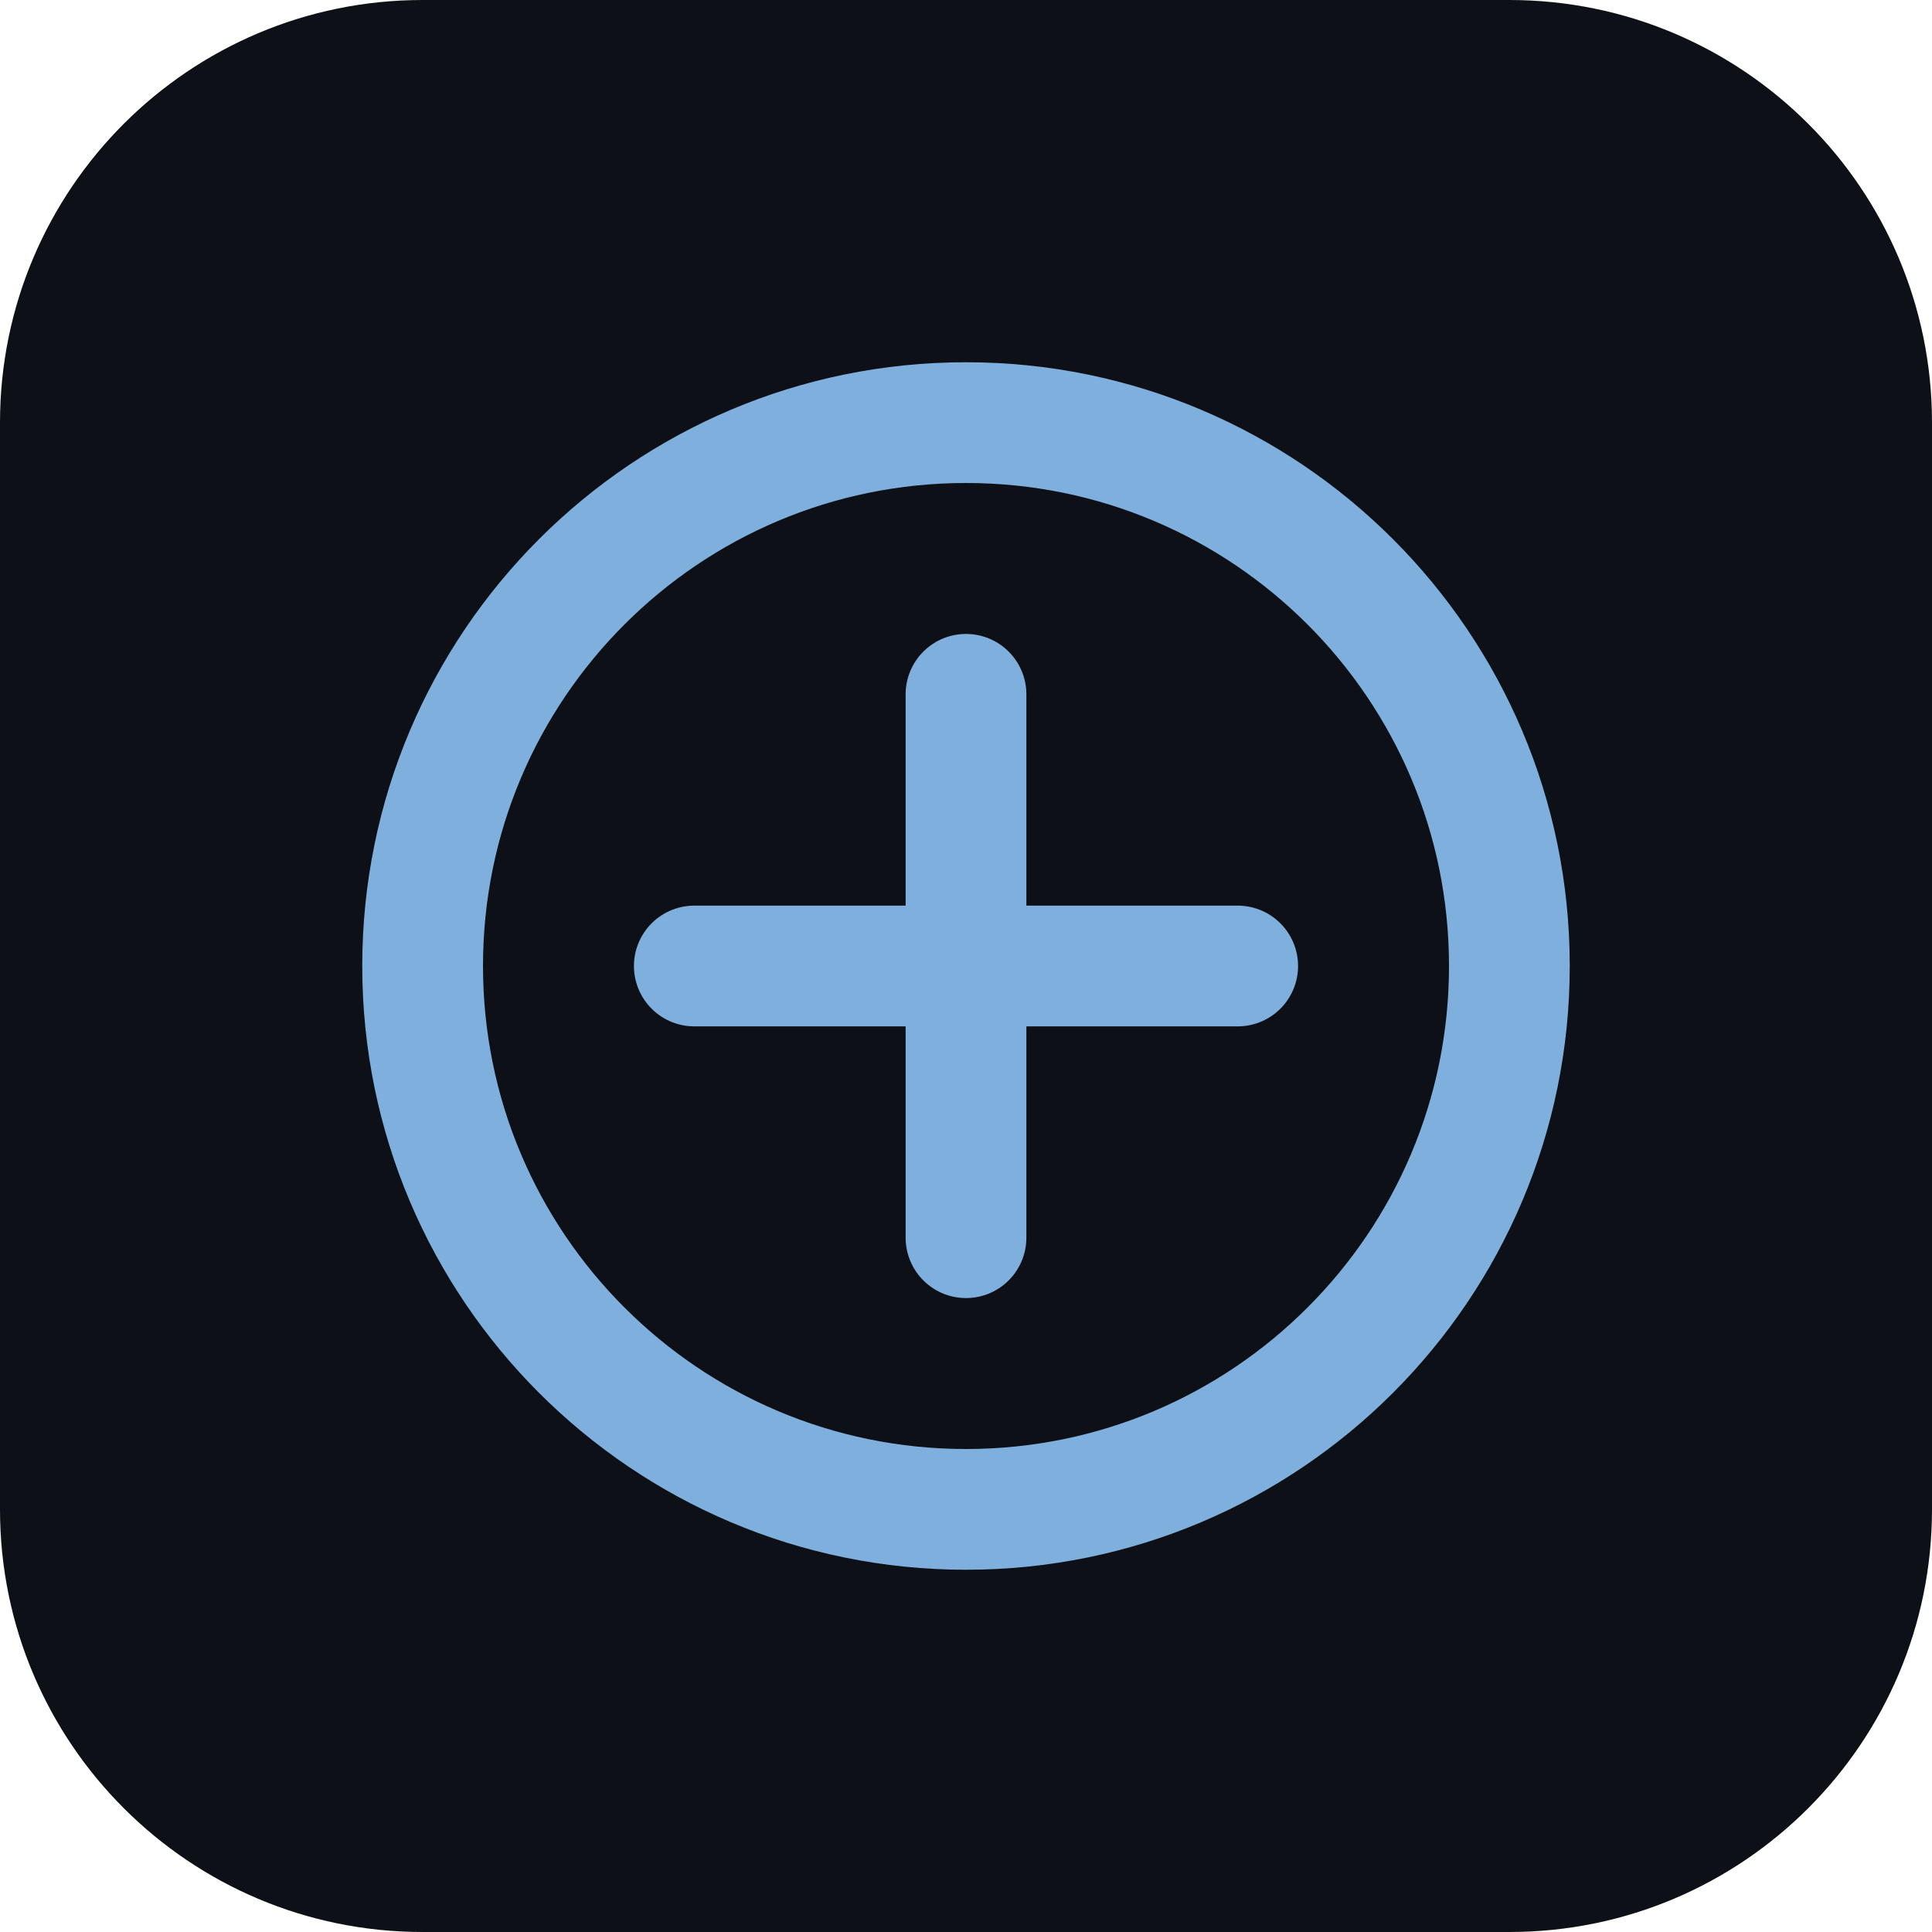
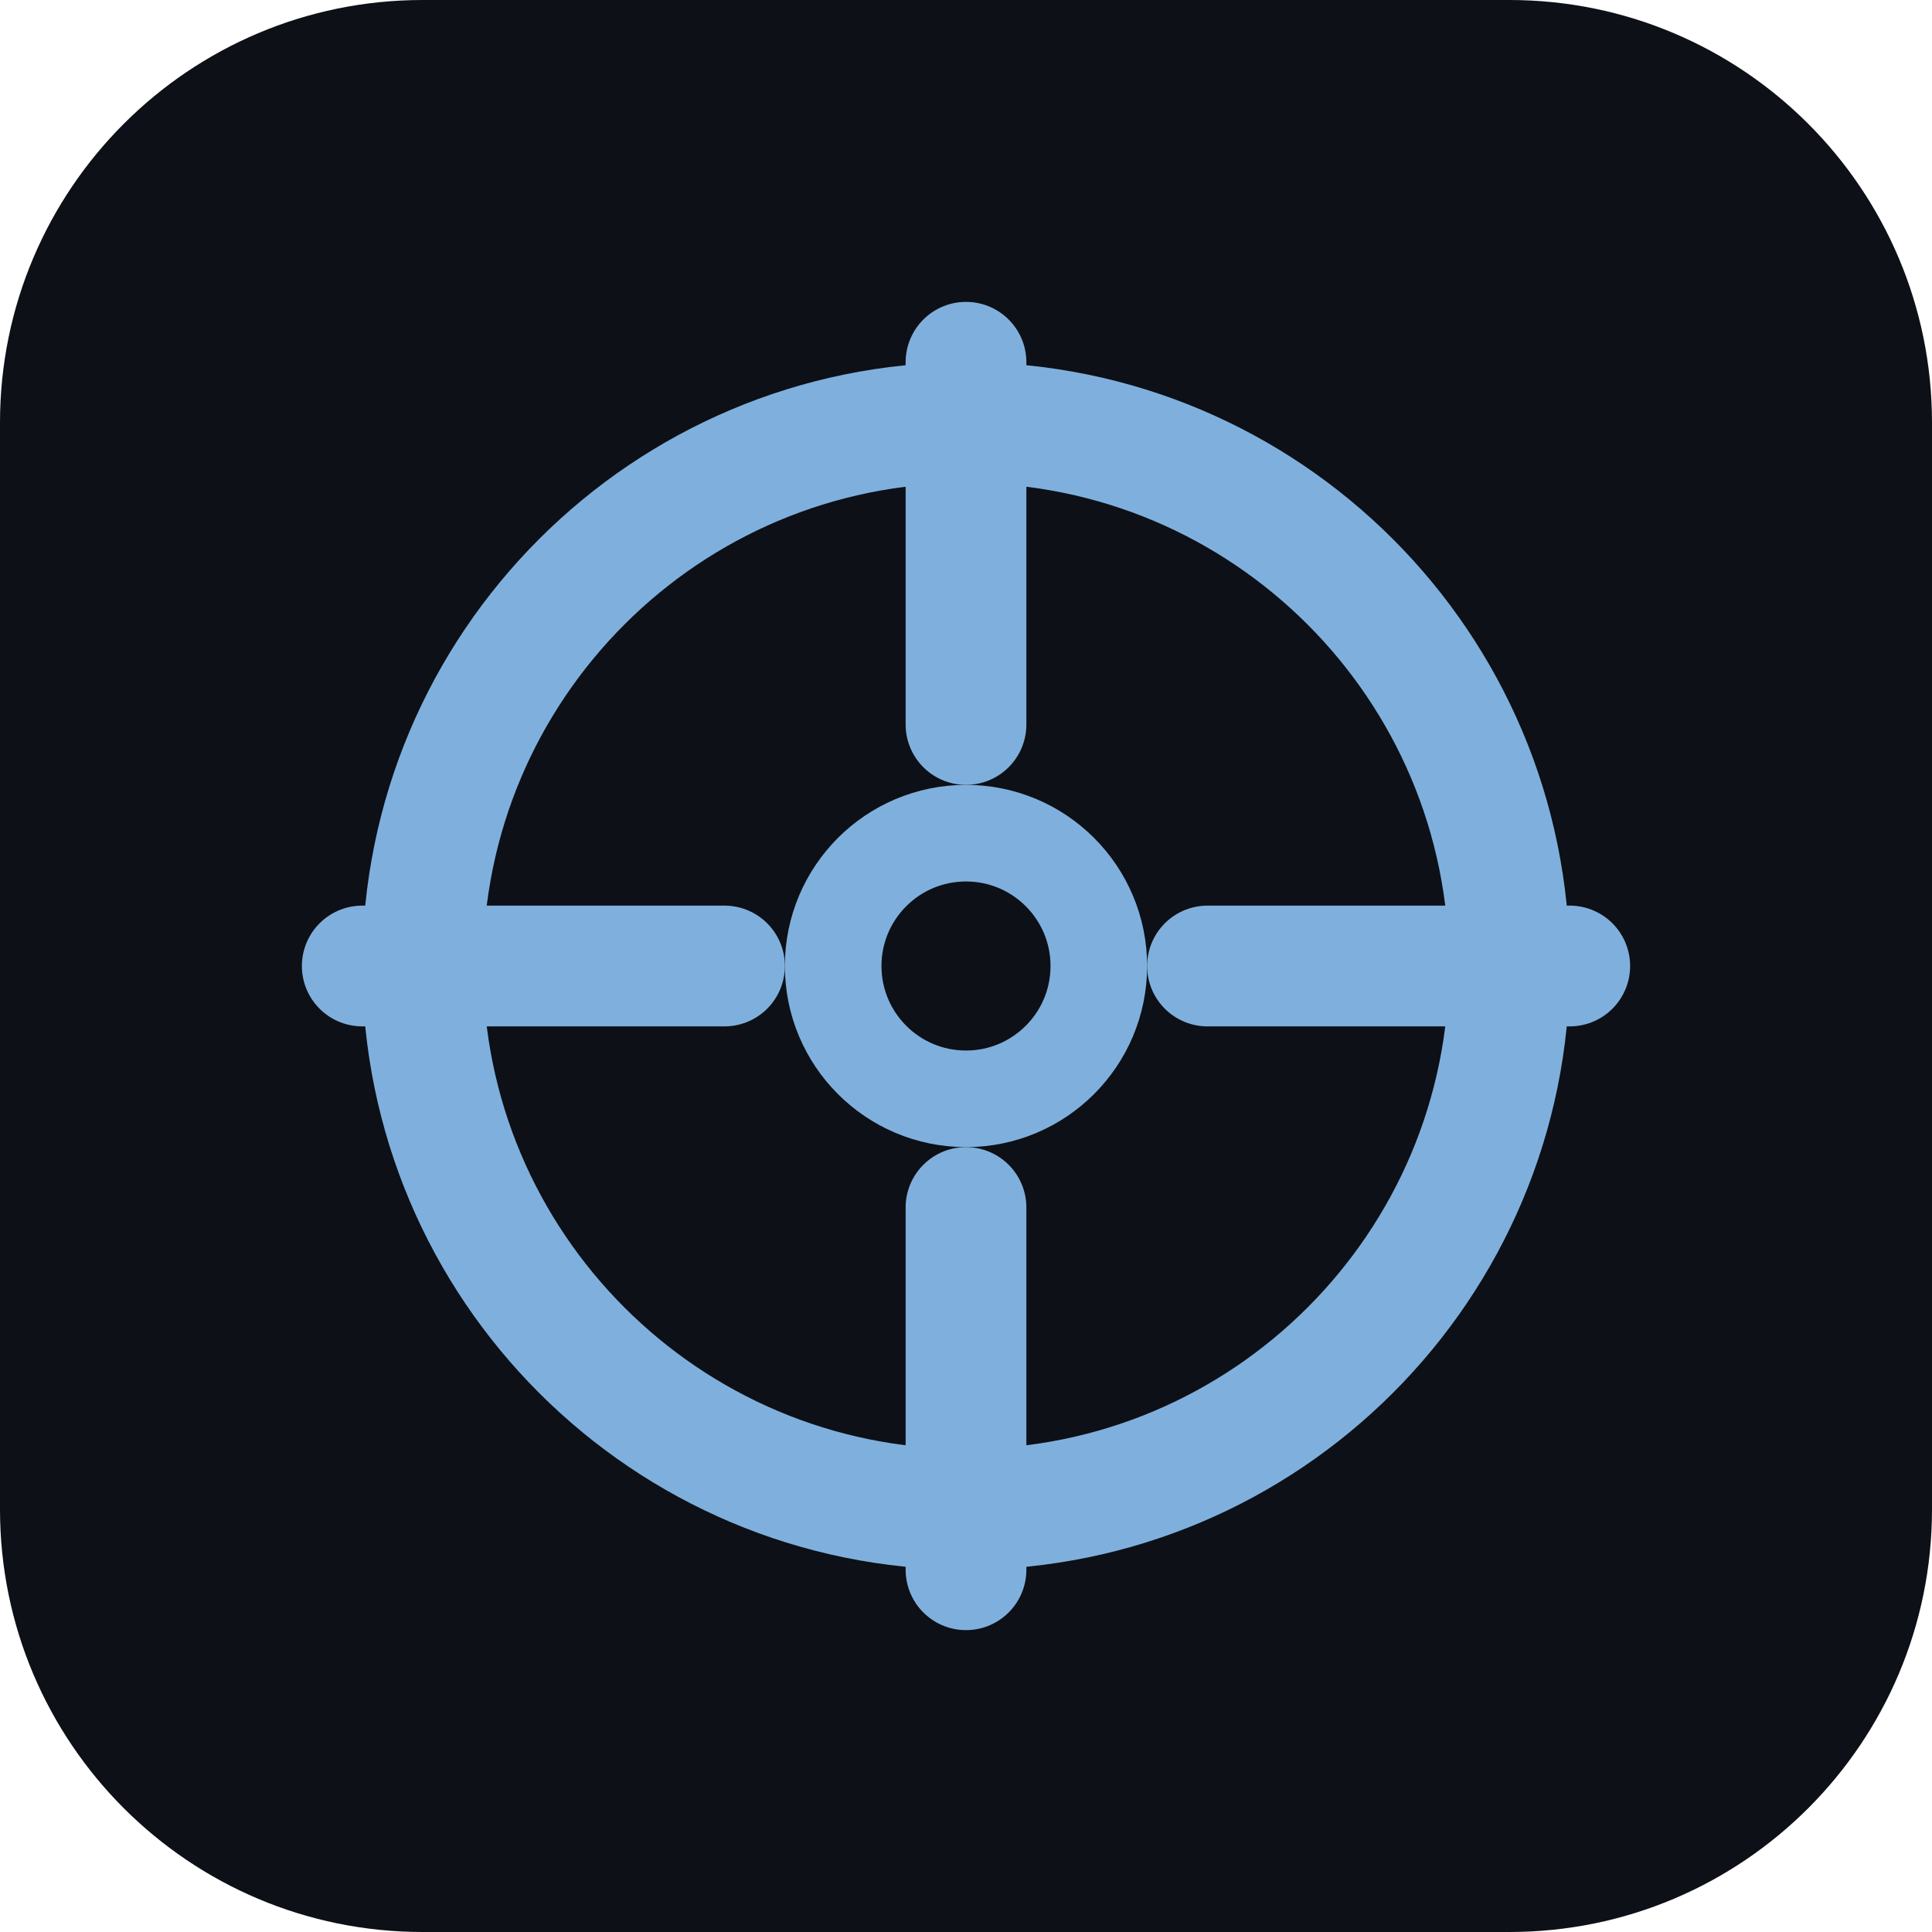
<svg xmlns="http://www.w3.org/2000/svg" viewBox="0 0 32 32" fill="none">
  <rect width="32" height="32" rx="7" fill="#0d1016" />
  <circle cx="16" cy="16" r="9" stroke="#7fb0dd" stroke-width="2" />
-   <path d="M16 11.5v9M11.5 16h9" stroke="#7fb0dd" stroke-width="2" stroke-linecap="round" />
+   <path d="M16 6v6M16 20v6M6 16h6M20 16h6" stroke="#7fb0dd" stroke-width="2" stroke-linecap="round" />
+   <circle cx="16" cy="16" r="2.2" stroke="#7fb0dd" stroke-width="1.6" />
</svg>
